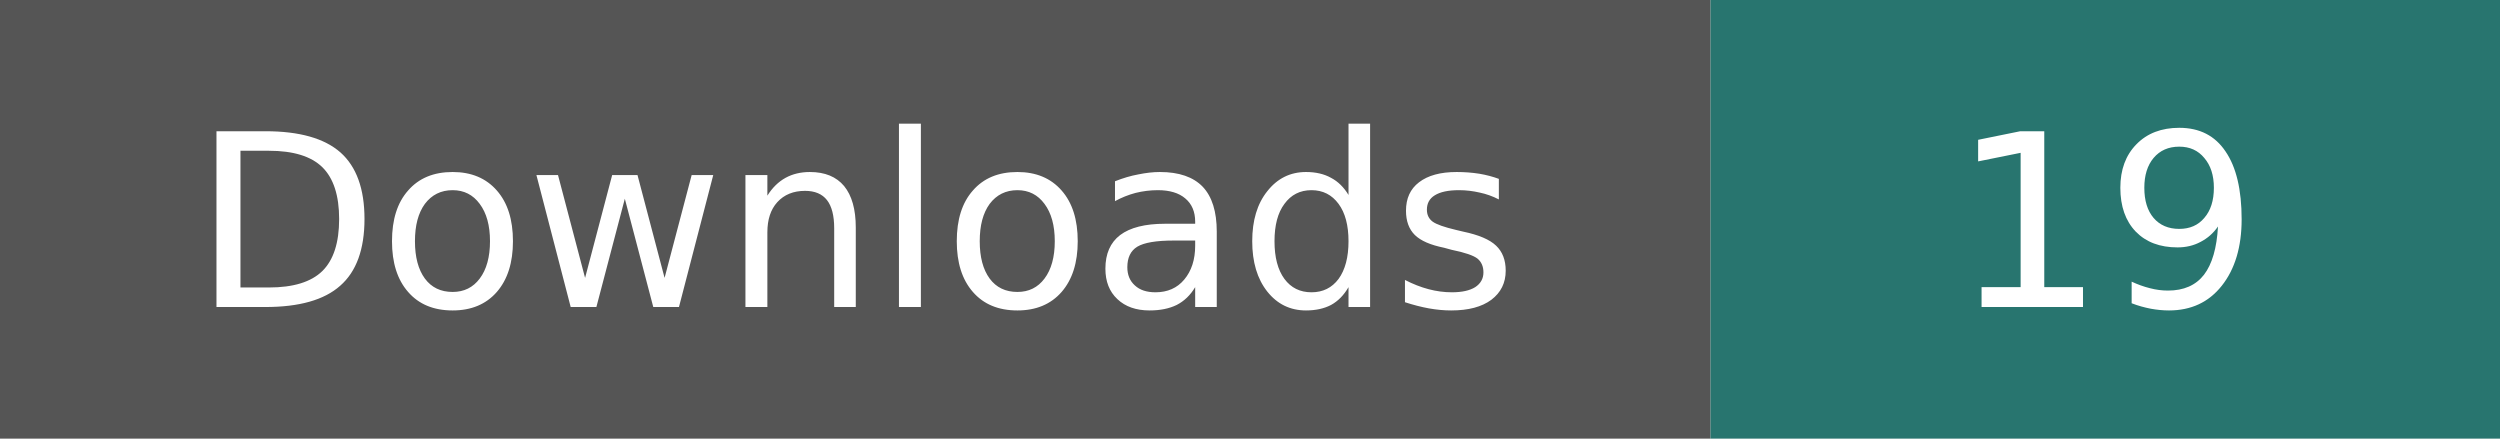
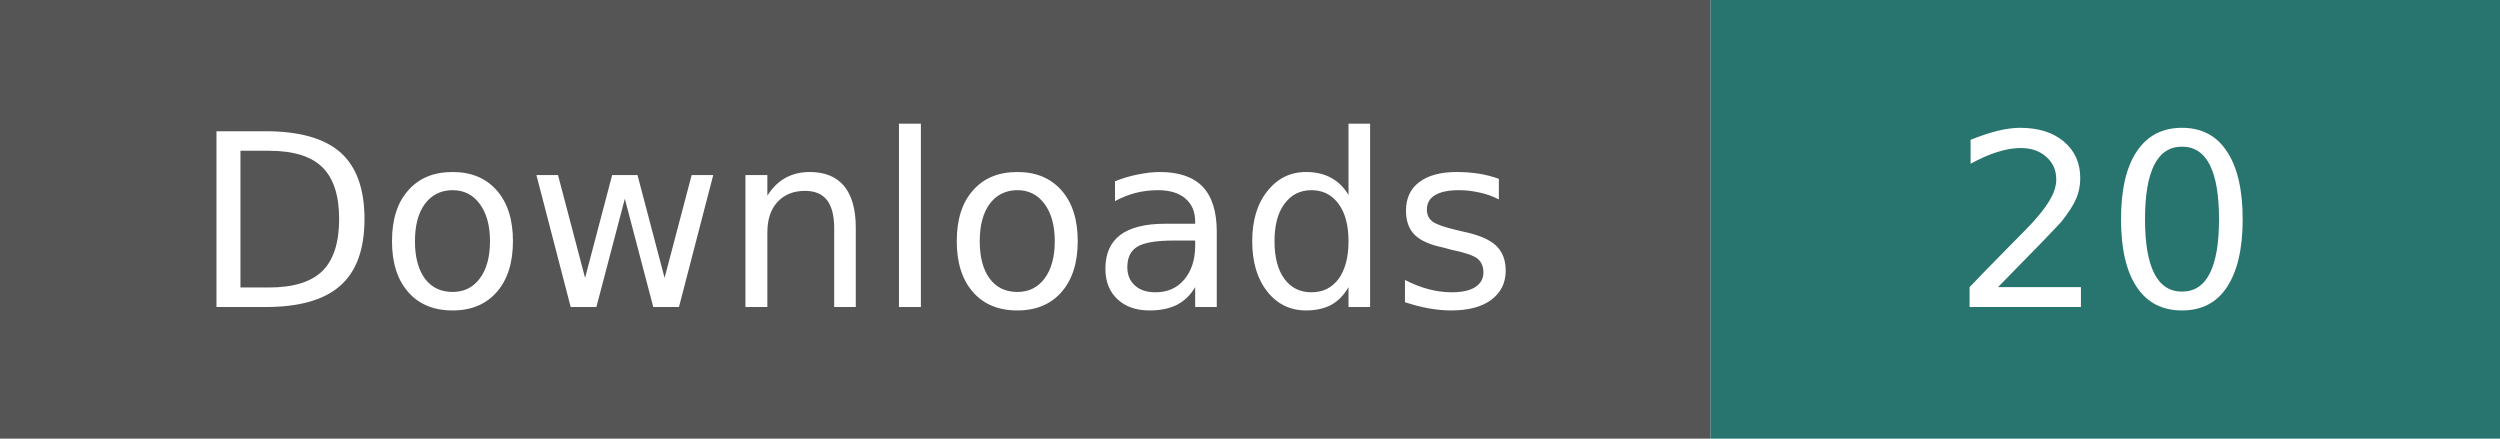
- <svg xmlns="http://www.w3.org/2000/svg" width="114" height="20" role="img" aria-label="Downloads: 19; checked 2026-09-29">
+ <svg xmlns="http://www.w3.org/2000/svg" width="114" height="20" role="img" aria-label="Downloads: 20; checked 2026-09-29">
  <path fill="#555" d="M0 0h78v20H0z" />
  <path fill="#28756f" d="M78 0h36v20H78z" />
  <g fill="#fff" text-anchor="middle" font-family="Verdana,Geneva,DejaVu Sans,sans-serif" font-size="11">
    <text x="39" y="14">Downloads</text>
-     <text x="96" y="14">19</text>
+     <text x="96" y="14">20</text>
  </g>
</svg>
